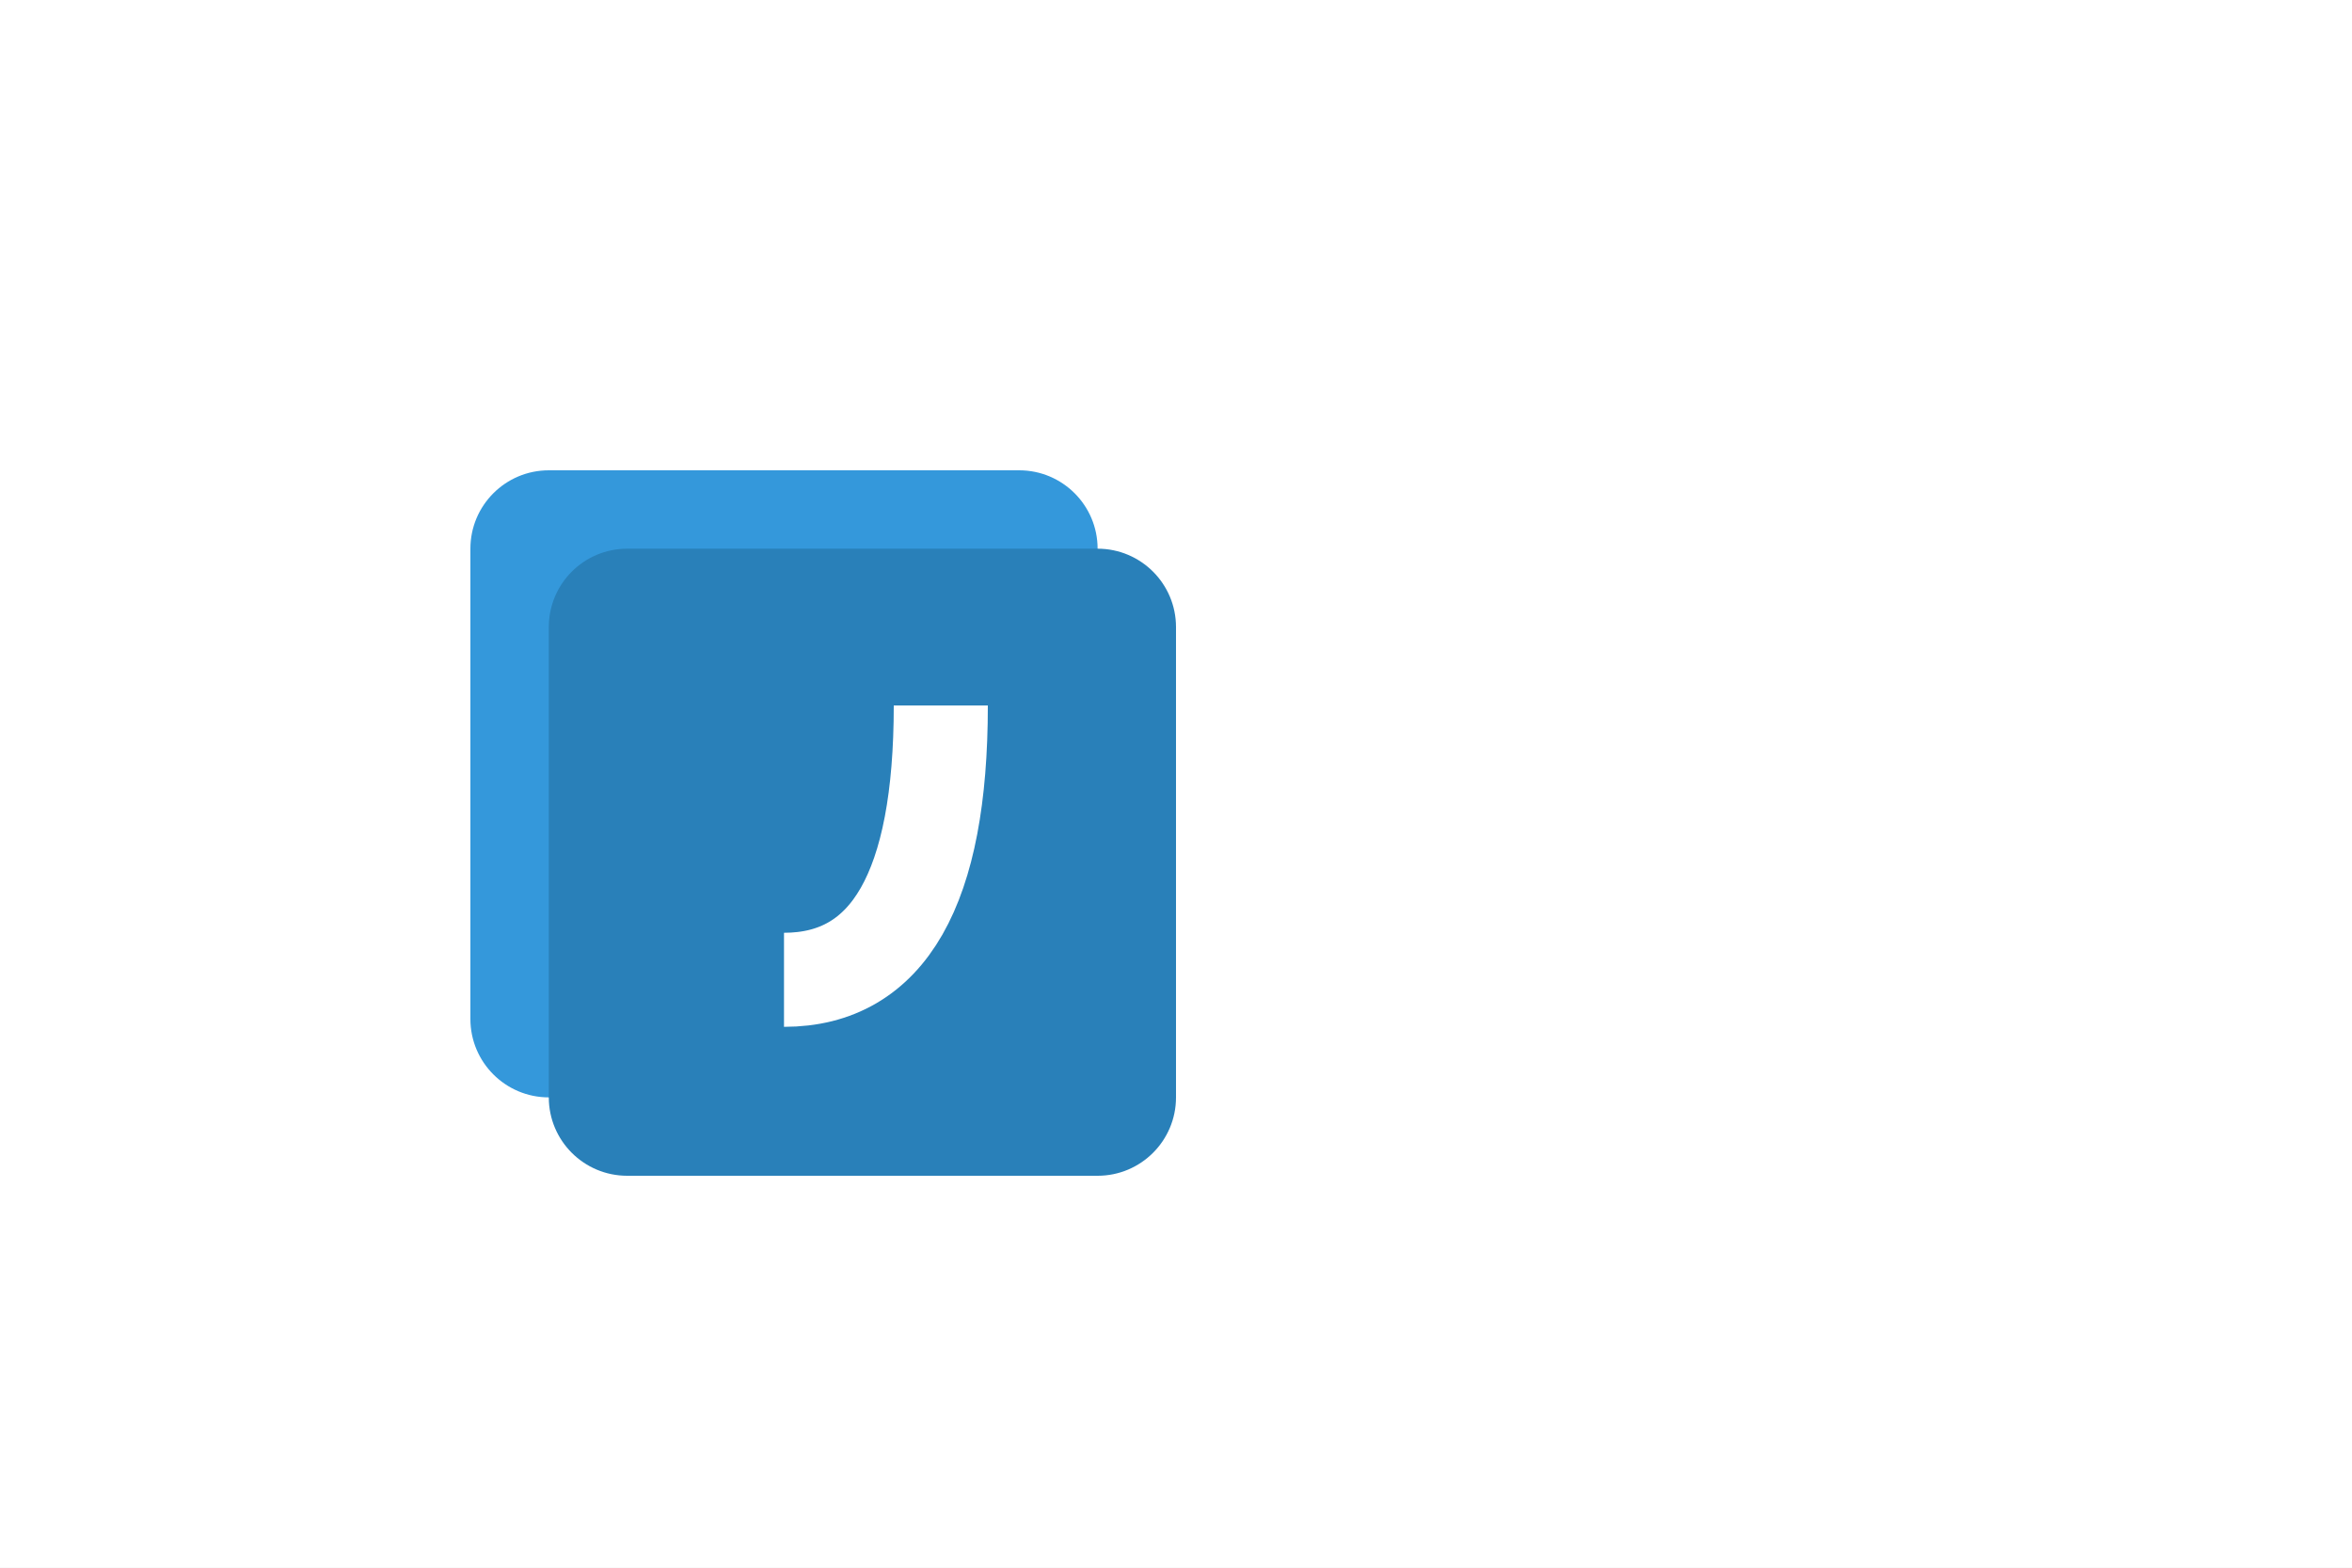
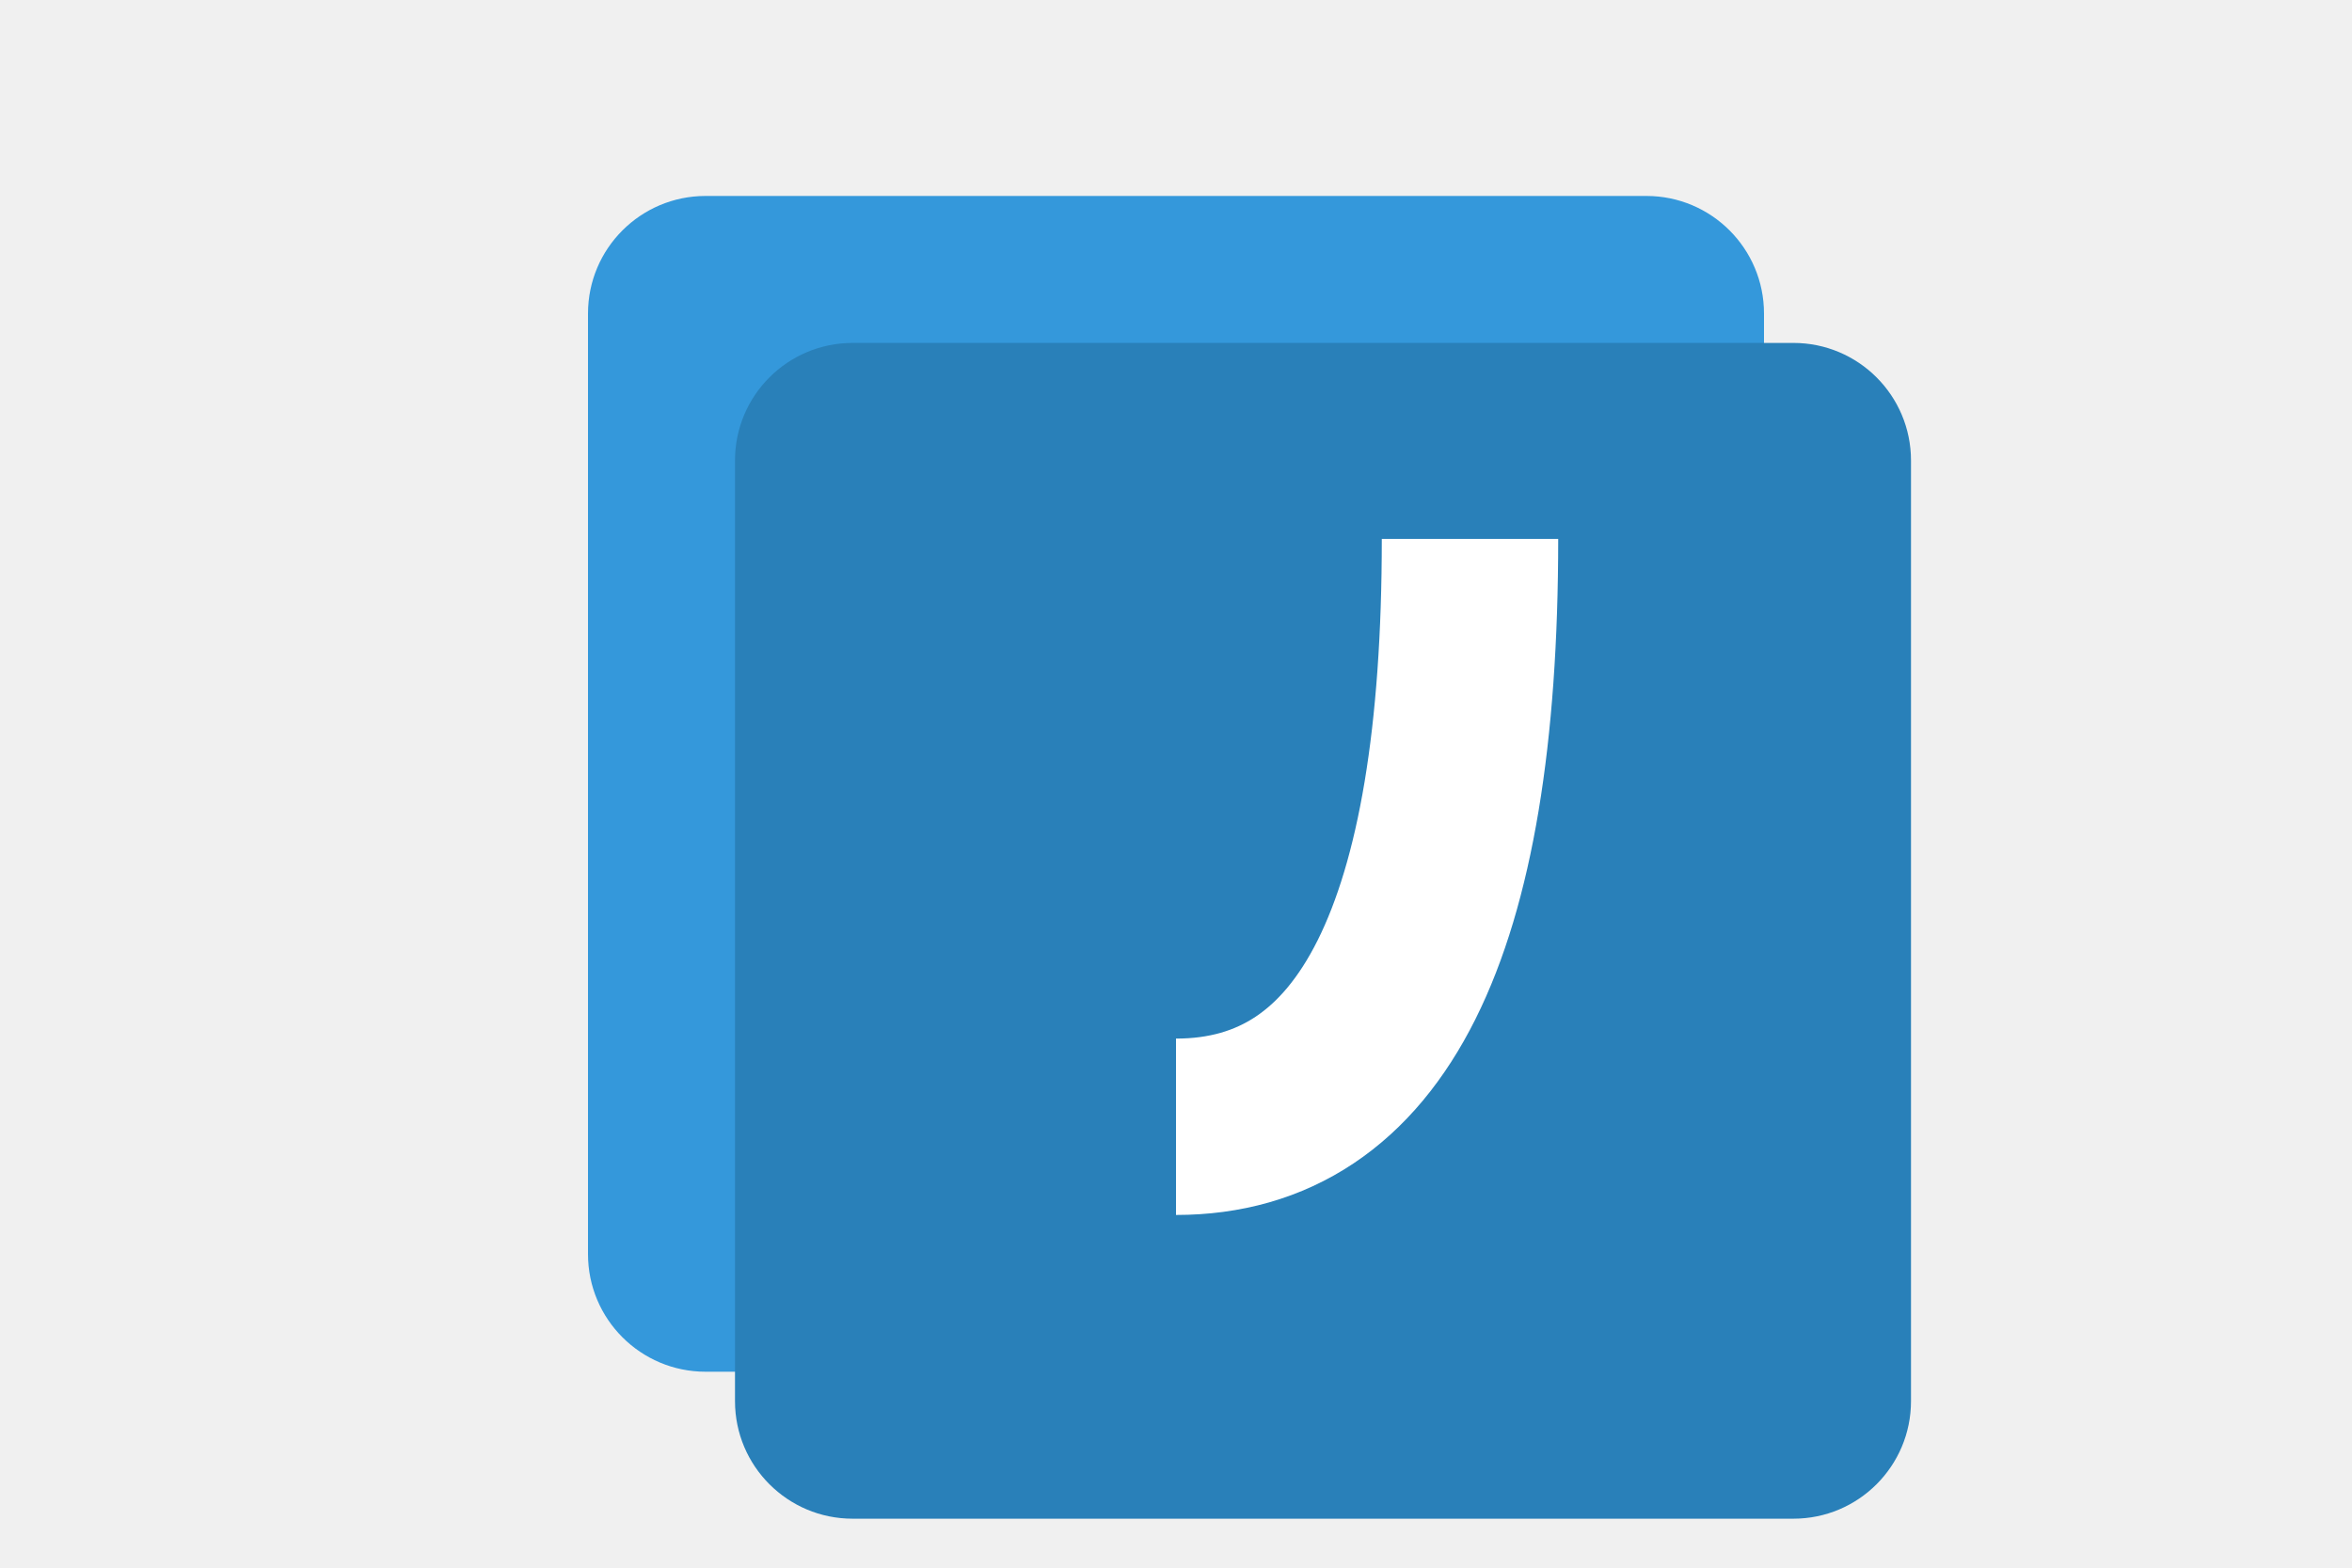
- <svg xmlns="http://www.w3.org/2000/svg" viewBox="0 0 300 200">
-   <rect x="0" y="0" width="300" height="200" fill="white" />
-   <rect x="60" y="60" width="80" height="80" rx="10" ry="10" fill="#3498db" />
-   <path d="M110 80 Q110 120 90 120" stroke="white" stroke-width="12" fill="none" />
-   <rect x="70" y="70" width="80" height="80" rx="10" ry="10" fill="#2980b9" />
-   <path d="M120 90 Q120 125 100 125" stroke="white" stroke-width="12" fill="none" />
+ <svg xmlns="http://www.w3.org/2000/svg" viewBox="0 0 600 400">
+   <rect x="150" y="50" width="300" height="300" rx="30" ry="30" fill="#3498db" />
+   <path d="M337.5 100 Q337.5 250 262.5 250" stroke="white" stroke-width="45" fill="none" />
+   <rect x="187.5" y="87.5" width="300" height="300" rx="30" ry="30" fill="#2980b9" />
+   <path d="M375 137.5 Q375 287.5 300 287.5" stroke="white" stroke-width="45" fill="none" />
</svg>
